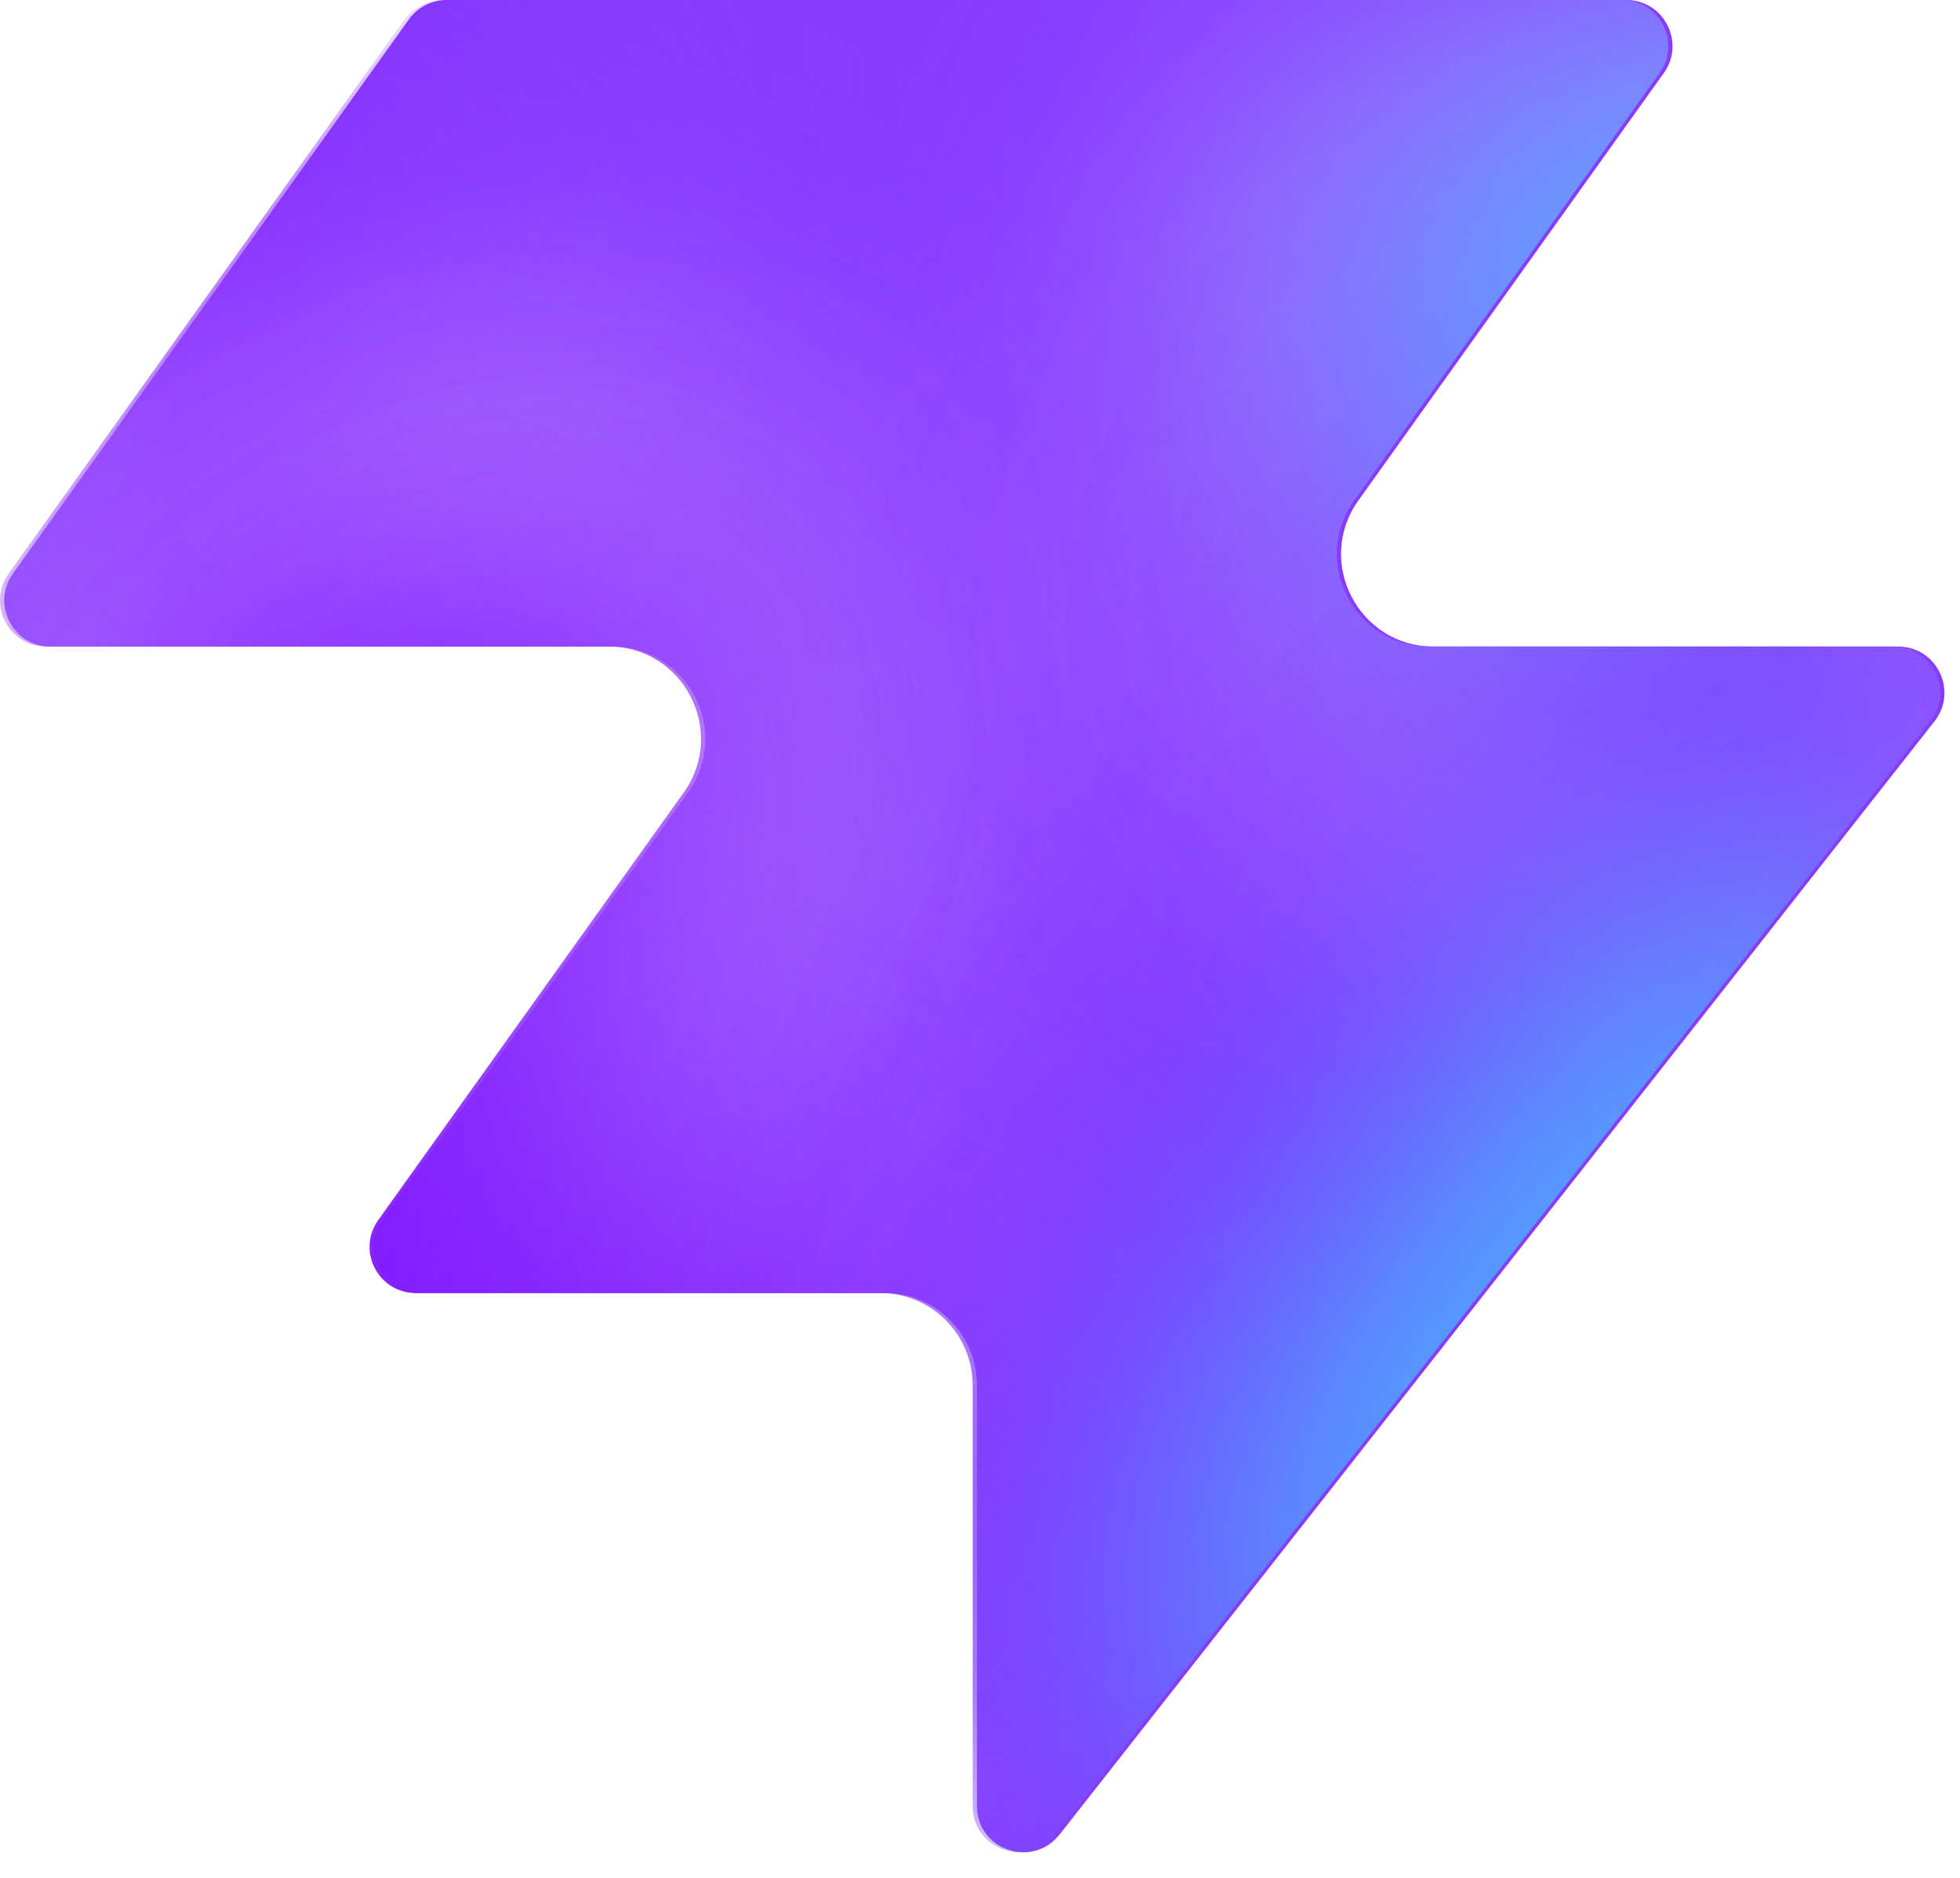
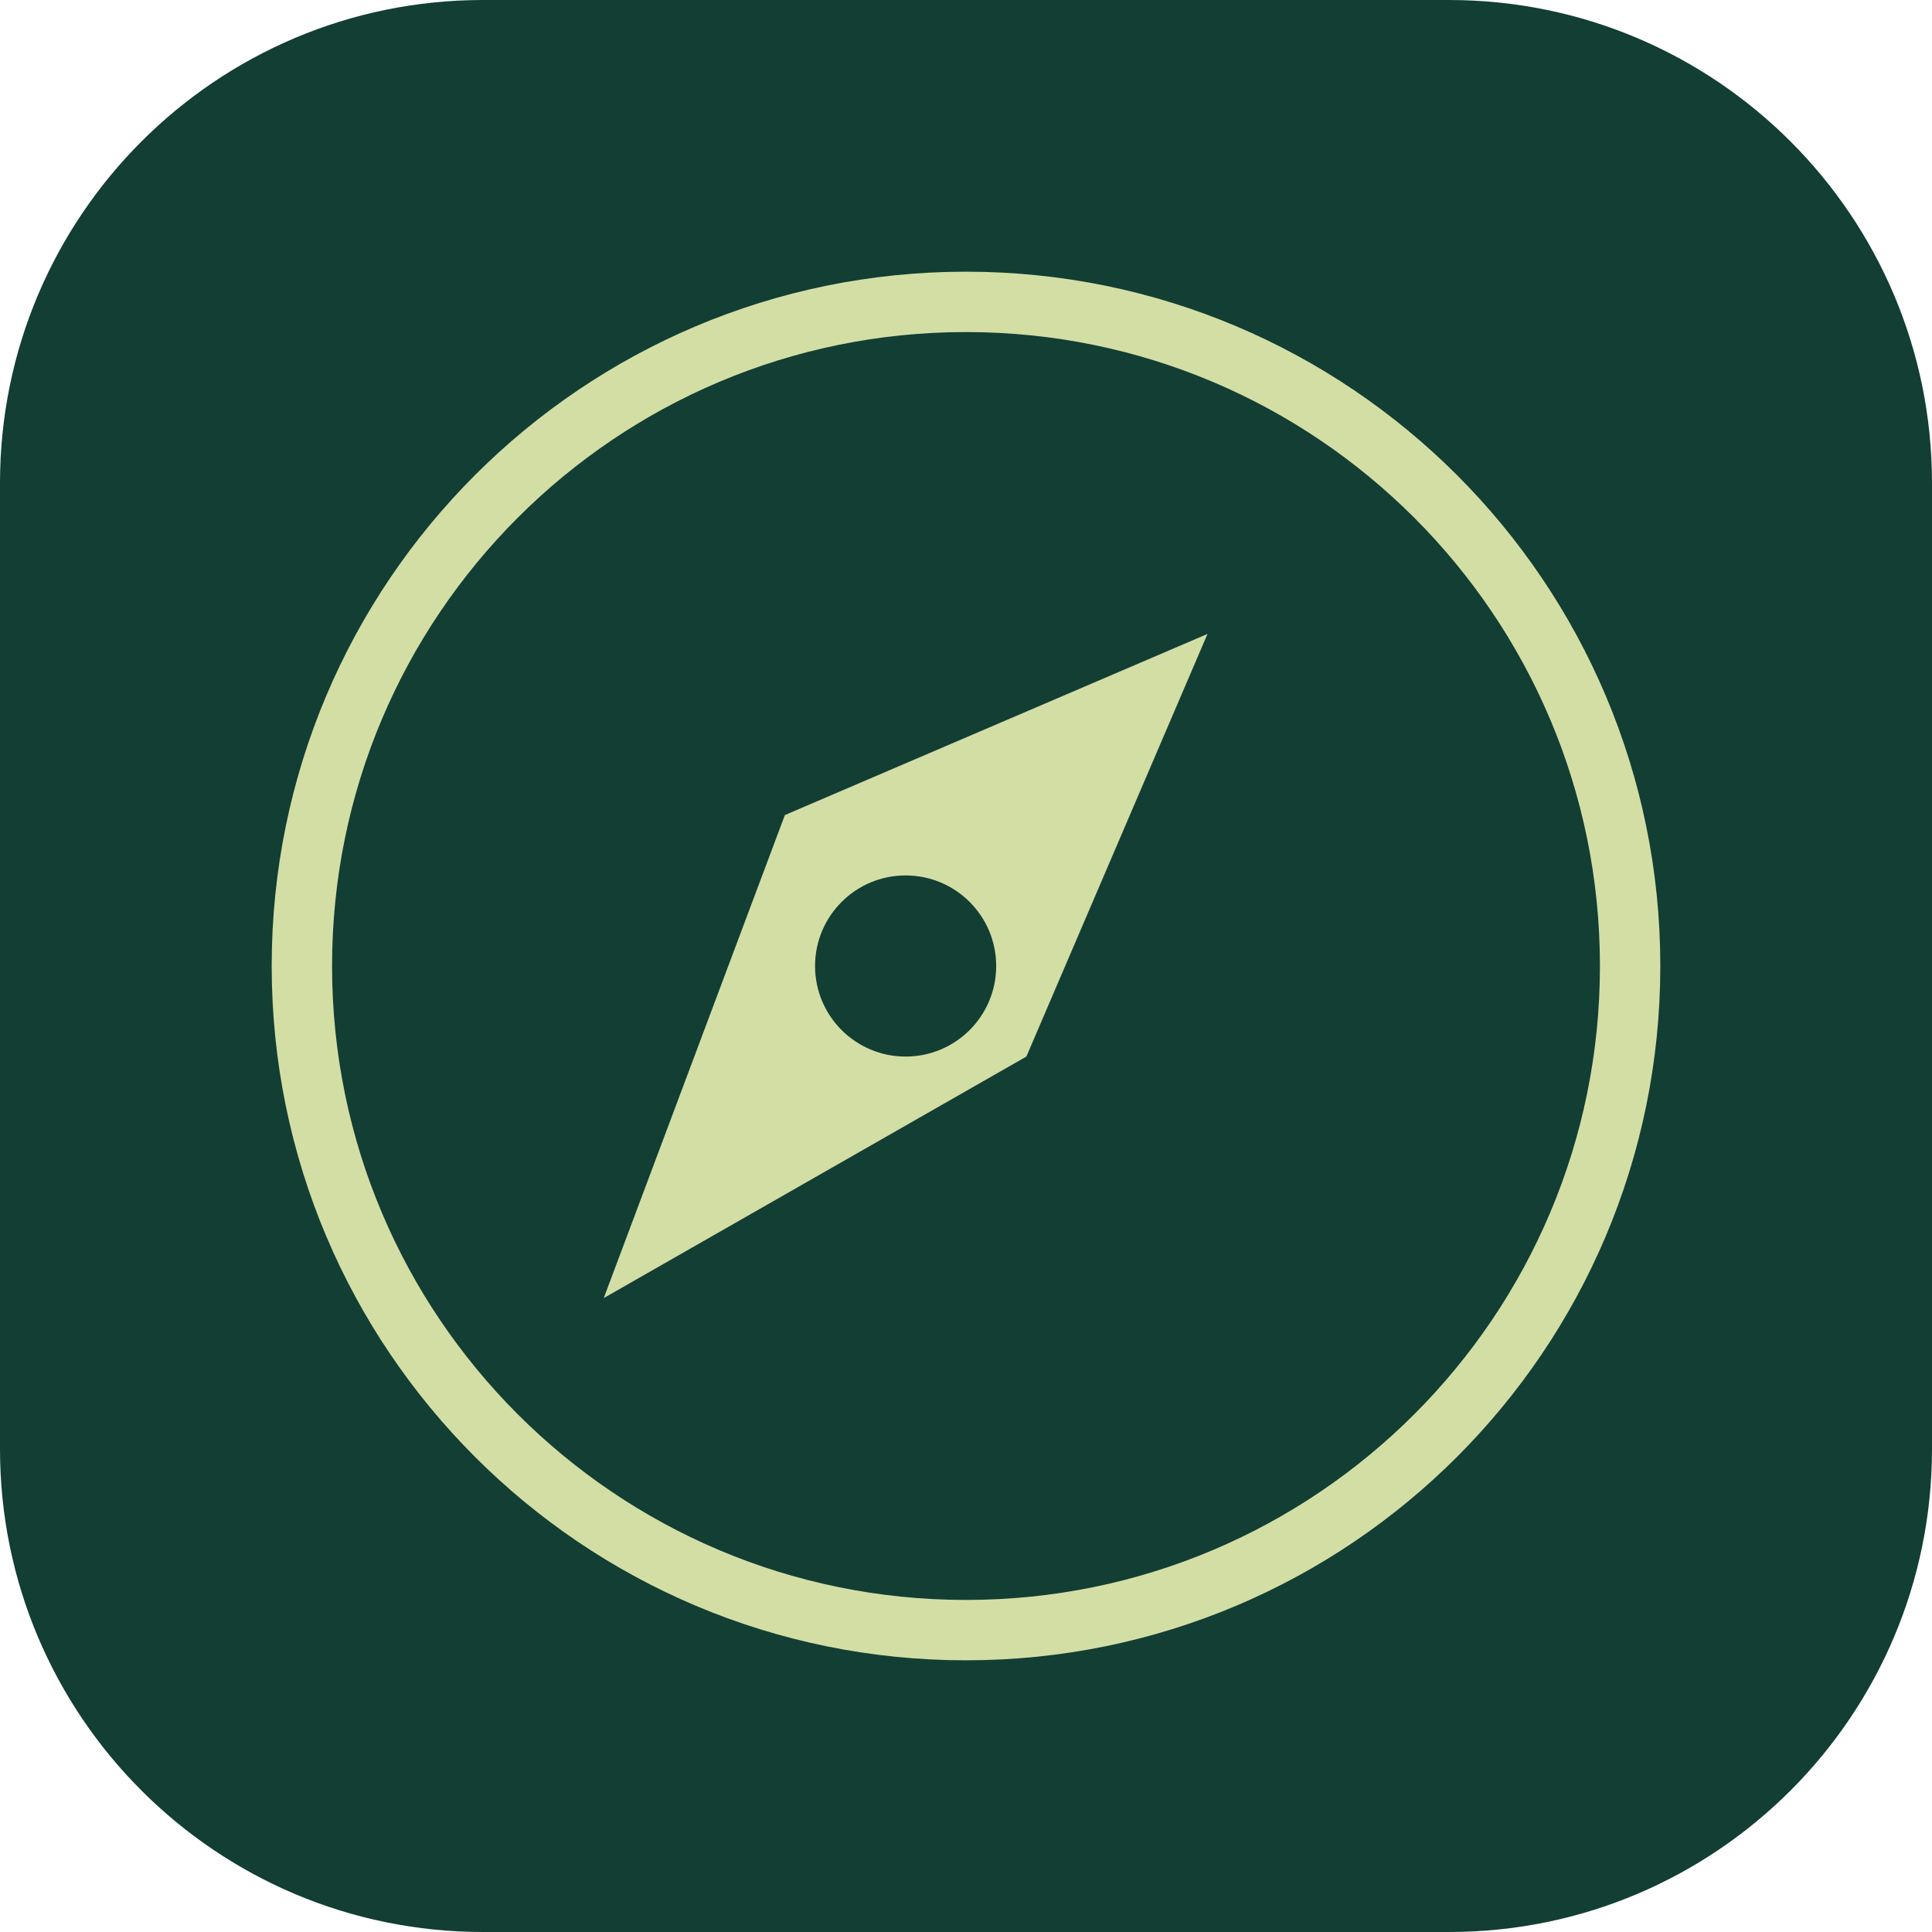
- <svg xmlns="http://www.w3.org/2000/svg" width="48" height="46" fill="none" viewBox="0 0 48 46">
-   <path fill="#863bff" d="M25.946 44.938c-.664.845-2.021.375-2.021-.698V33.937a2.26 2.26 0 0 0-2.262-2.262H10.287c-.92 0-1.456-1.04-.92-1.788l7.48-10.471c1.07-1.497 0-3.578-1.842-3.578H1.237c-.92 0-1.456-1.04-.92-1.788L10.013.474c.214-.297.556-.474.92-.474h28.894c.92 0 1.456 1.04.92 1.788l-7.48 10.471c-1.07 1.498 0 3.579 1.842 3.579h11.377c.943 0 1.473 1.088.89 1.83L25.947 44.94z" style="fill:#863bff;fill:color(display-p3 .525 .23 1);fill-opacity:1" />
-   <mask id="a" width="48" height="46" x="0" y="0" maskUnits="userSpaceOnUse" style="mask-type:alpha">
-     <path fill="#000" d="M25.842 44.938c-.664.844-2.021.375-2.021-.698V33.937a2.26 2.26 0 0 0-2.262-2.262H10.183c-.92 0-1.456-1.04-.92-1.788l7.48-10.471c1.07-1.498 0-3.579-1.842-3.579H1.133c-.92 0-1.456-1.04-.92-1.787L9.91.473c.214-.297.556-.474.92-.474h28.894c.92 0 1.456 1.04.92 1.788l-7.48 10.471c-1.07 1.498 0 3.578 1.842 3.578h11.377c.943 0 1.473 1.088.89 1.832L25.843 44.94z" style="fill:#000;fill-opacity:1" />
-   </mask>
-   <g mask="url(#a)">
-     <g filter="url(#b)">
-       <ellipse cx="5.508" cy="14.704" fill="#ede6ff" rx="5.508" ry="14.704" style="fill:#ede6ff;fill:color(display-p3 .927 .903 1);fill-opacity:1" transform="matrix(.00324 1 1 -.00324 -4.47 31.516)" />
-     </g>
-     <g filter="url(#c)">
-       <ellipse cx="10.399" cy="29.851" fill="#ede6ff" rx="10.399" ry="29.851" style="fill:#ede6ff;fill:color(display-p3 .927 .903 1);fill-opacity:1" transform="matrix(.00324 1 1 -.00324 -39.328 7.883)" />
-     </g>
-     <g filter="url(#d)">
-       <ellipse cx="5.508" cy="30.487" fill="#7e14ff" rx="5.508" ry="30.487" style="fill:#7e14ff;fill:color(display-p3 .492 .077 1);fill-opacity:1" transform="rotate(89.814 -25.913 -14.639)scale(1 -1)" />
-     </g>
-     <g filter="url(#e)">
-       <ellipse cx="5.508" cy="30.599" fill="#7e14ff" rx="5.508" ry="30.599" style="fill:#7e14ff;fill:color(display-p3 .492 .077 1);fill-opacity:1" transform="rotate(89.814 -32.644 -3.334)scale(1 -1)" />
-     </g>
-     <g filter="url(#f)">
-       <ellipse cx="5.508" cy="30.599" fill="#7e14ff" rx="5.508" ry="30.599" style="fill:#7e14ff;fill:color(display-p3 .492 .077 1);fill-opacity:1" transform="matrix(.00324 1 1 -.00324 -34.34 30.47)" />
-     </g>
-     <g filter="url(#g)">
-       <ellipse cx="14.072" cy="22.078" fill="#ede6ff" rx="14.072" ry="22.078" style="fill:#ede6ff;fill:color(display-p3 .927 .903 1);fill-opacity:1" transform="rotate(93.35 24.506 48.493)scale(-1 1)" />
-     </g>
-     <g filter="url(#h)">
-       <ellipse cx="3.47" cy="21.501" fill="#7e14ff" rx="3.47" ry="21.501" style="fill:#7e14ff;fill:color(display-p3 .492 .077 1);fill-opacity:1" transform="rotate(89.009 28.708 47.59)scale(-1 1)" />
-     </g>
-     <g filter="url(#i)">
-       <ellipse cx="3.47" cy="21.501" fill="#7e14ff" rx="3.47" ry="21.501" style="fill:#7e14ff;fill:color(display-p3 .492 .077 1);fill-opacity:1" transform="rotate(89.009 28.708 47.59)scale(-1 1)" />
-     </g>
-     <g filter="url(#j)">
-       <ellipse cx=".387" cy="8.972" fill="#7e14ff" rx="4.407" ry="29.108" style="fill:#7e14ff;fill:color(display-p3 .492 .077 1);fill-opacity:1" transform="rotate(39.51 .387 8.972)" />
-     </g>
-     <g filter="url(#k)">
-       <ellipse cx="47.523" cy="-6.092" fill="#7e14ff" rx="4.407" ry="29.108" style="fill:#7e14ff;fill:color(display-p3 .492 .077 1);fill-opacity:1" transform="rotate(37.892 47.523 -6.092)" />
-     </g>
-     <g filter="url(#l)">
-       <ellipse cx="41.412" cy="6.333" fill="#47bfff" rx="5.971" ry="9.665" style="fill:#47bfff;fill:color(display-p3 .28 .748 1);fill-opacity:1" transform="rotate(37.892 41.412 6.333)" />
-     </g>
-     <g filter="url(#m)">
-       <ellipse cx="-1.879" cy="38.332" fill="#7e14ff" rx="4.407" ry="29.108" style="fill:#7e14ff;fill:color(display-p3 .492 .077 1);fill-opacity:1" transform="rotate(37.892 -1.88 38.332)" />
-     </g>
-     <g filter="url(#n)">
-       <ellipse cx="-1.879" cy="38.332" fill="#7e14ff" rx="4.407" ry="29.108" style="fill:#7e14ff;fill:color(display-p3 .492 .077 1);fill-opacity:1" transform="rotate(37.892 -1.88 38.332)" />
-     </g>
-     <g filter="url(#o)">
-       <ellipse cx="35.651" cy="29.907" fill="#7e14ff" rx="4.407" ry="29.108" style="fill:#7e14ff;fill:color(display-p3 .492 .077 1);fill-opacity:1" transform="rotate(37.892 35.651 29.907)" />
-     </g>
-     <g filter="url(#p)">
-       <ellipse cx="38.418" cy="32.4" fill="#47bfff" rx="5.971" ry="15.297" style="fill:#47bfff;fill:color(display-p3 .28 .748 1);fill-opacity:1" transform="rotate(37.892 38.418 32.4)" />
-     </g>
-   </g>
-   <defs>
-     <filter id="b" width="60.045" height="41.654" x="-19.77" y="16.149" color-interpolation-filters="sRGB" filterUnits="userSpaceOnUse">
-       <feFlood flood-opacity="0" result="BackgroundImageFix" />
-       <feBlend in="SourceGraphic" in2="BackgroundImageFix" result="shape" />
-       <feGaussianBlur result="effect1_foregroundBlur_2002_17158" stdDeviation="7.659" />
-     </filter>
-     <filter id="c" width="90.34" height="51.437" x="-54.613" y="-7.533" color-interpolation-filters="sRGB" filterUnits="userSpaceOnUse">
-       <feFlood flood-opacity="0" result="BackgroundImageFix" />
-       <feBlend in="SourceGraphic" in2="BackgroundImageFix" result="shape" />
-       <feGaussianBlur result="effect1_foregroundBlur_2002_17158" stdDeviation="7.659" />
-     </filter>
-     <filter id="d" width="79.355" height="29.4" x="-49.64" y="2.03" color-interpolation-filters="sRGB" filterUnits="userSpaceOnUse">
-       <feFlood flood-opacity="0" result="BackgroundImageFix" />
-       <feBlend in="SourceGraphic" in2="BackgroundImageFix" result="shape" />
-       <feGaussianBlur result="effect1_foregroundBlur_2002_17158" stdDeviation="4.596" />
-     </filter>
-     <filter id="e" width="79.579" height="29.4" x="-45.045" y="20.029" color-interpolation-filters="sRGB" filterUnits="userSpaceOnUse">
-       <feFlood flood-opacity="0" result="BackgroundImageFix" />
-       <feBlend in="SourceGraphic" in2="BackgroundImageFix" result="shape" />
-       <feGaussianBlur result="effect1_foregroundBlur_2002_17158" stdDeviation="4.596" />
-     </filter>
-     <filter id="f" width="79.579" height="29.4" x="-43.513" y="21.178" color-interpolation-filters="sRGB" filterUnits="userSpaceOnUse">
-       <feFlood flood-opacity="0" result="BackgroundImageFix" />
-       <feBlend in="SourceGraphic" in2="BackgroundImageFix" result="shape" />
-       <feGaussianBlur result="effect1_foregroundBlur_2002_17158" stdDeviation="4.596" />
-     </filter>
-     <filter id="g" width="74.749" height="58.852" x="15.756" y="-17.901" color-interpolation-filters="sRGB" filterUnits="userSpaceOnUse">
-       <feFlood flood-opacity="0" result="BackgroundImageFix" />
-       <feBlend in="SourceGraphic" in2="BackgroundImageFix" result="shape" />
-       <feGaussianBlur result="effect1_foregroundBlur_2002_17158" stdDeviation="7.659" />
-     </filter>
-     <filter id="h" width="61.377" height="25.362" x="23.548" y="2.284" color-interpolation-filters="sRGB" filterUnits="userSpaceOnUse">
-       <feFlood flood-opacity="0" result="BackgroundImageFix" />
-       <feBlend in="SourceGraphic" in2="BackgroundImageFix" result="shape" />
-       <feGaussianBlur result="effect1_foregroundBlur_2002_17158" stdDeviation="4.596" />
-     </filter>
-     <filter id="i" width="61.377" height="25.362" x="23.548" y="2.284" color-interpolation-filters="sRGB" filterUnits="userSpaceOnUse">
-       <feFlood flood-opacity="0" result="BackgroundImageFix" />
-       <feBlend in="SourceGraphic" in2="BackgroundImageFix" result="shape" />
-       <feGaussianBlur result="effect1_foregroundBlur_2002_17158" stdDeviation="4.596" />
-     </filter>
-     <filter id="j" width="56.045" height="63.649" x="-27.636" y="-22.853" color-interpolation-filters="sRGB" filterUnits="userSpaceOnUse">
-       <feFlood flood-opacity="0" result="BackgroundImageFix" />
-       <feBlend in="SourceGraphic" in2="BackgroundImageFix" result="shape" />
-       <feGaussianBlur result="effect1_foregroundBlur_2002_17158" stdDeviation="4.596" />
-     </filter>
-     <filter id="k" width="54.814" height="64.646" x="20.116" y="-38.415" color-interpolation-filters="sRGB" filterUnits="userSpaceOnUse">
-       <feFlood flood-opacity="0" result="BackgroundImageFix" />
-       <feBlend in="SourceGraphic" in2="BackgroundImageFix" result="shape" />
-       <feGaussianBlur result="effect1_foregroundBlur_2002_17158" stdDeviation="4.596" />
-     </filter>
-     <filter id="l" width="33.541" height="35.313" x="24.641" y="-11.323" color-interpolation-filters="sRGB" filterUnits="userSpaceOnUse">
-       <feFlood flood-opacity="0" result="BackgroundImageFix" />
-       <feBlend in="SourceGraphic" in2="BackgroundImageFix" result="shape" />
-       <feGaussianBlur result="effect1_foregroundBlur_2002_17158" stdDeviation="4.596" />
-     </filter>
-     <filter id="m" width="54.814" height="64.646" x="-29.286" y="6.009" color-interpolation-filters="sRGB" filterUnits="userSpaceOnUse">
-       <feFlood flood-opacity="0" result="BackgroundImageFix" />
-       <feBlend in="SourceGraphic" in2="BackgroundImageFix" result="shape" />
-       <feGaussianBlur result="effect1_foregroundBlur_2002_17158" stdDeviation="4.596" />
-     </filter>
-     <filter id="n" width="54.814" height="64.646" x="-29.286" y="6.009" color-interpolation-filters="sRGB" filterUnits="userSpaceOnUse">
-       <feFlood flood-opacity="0" result="BackgroundImageFix" />
-       <feBlend in="SourceGraphic" in2="BackgroundImageFix" result="shape" />
-       <feGaussianBlur result="effect1_foregroundBlur_2002_17158" stdDeviation="4.596" />
-     </filter>
-     <filter id="o" width="54.814" height="64.646" x="8.244" y="-2.416" color-interpolation-filters="sRGB" filterUnits="userSpaceOnUse">
-       <feFlood flood-opacity="0" result="BackgroundImageFix" />
-       <feBlend in="SourceGraphic" in2="BackgroundImageFix" result="shape" />
-       <feGaussianBlur result="effect1_foregroundBlur_2002_17158" stdDeviation="4.596" />
-     </filter>
-     <filter id="p" width="39.409" height="43.623" x="18.713" y="10.588" color-interpolation-filters="sRGB" filterUnits="userSpaceOnUse">
-       <feFlood flood-opacity="0" result="BackgroundImageFix" />
-       <feBlend in="SourceGraphic" in2="BackgroundImageFix" result="shape" />
-       <feGaussianBlur result="effect1_foregroundBlur_2002_17158" stdDeviation="4.596" />
-     </filter>
-   </defs>
+ <svg xmlns="http://www.w3.org/2000/svg" viewBox="0 0 64 64">
+   <rect width="64" height="64" rx="16" fill="#123e34" />
+   <circle cx="32" cy="32" r="22" fill="none" stroke="#d3dea5" stroke-width="2" />
+   <path d="m40 21-6 14-14 8 6-16z" fill="#d3dea5" />
+   <circle cx="30" cy="32" r="3" fill="#123e34" />
</svg>
